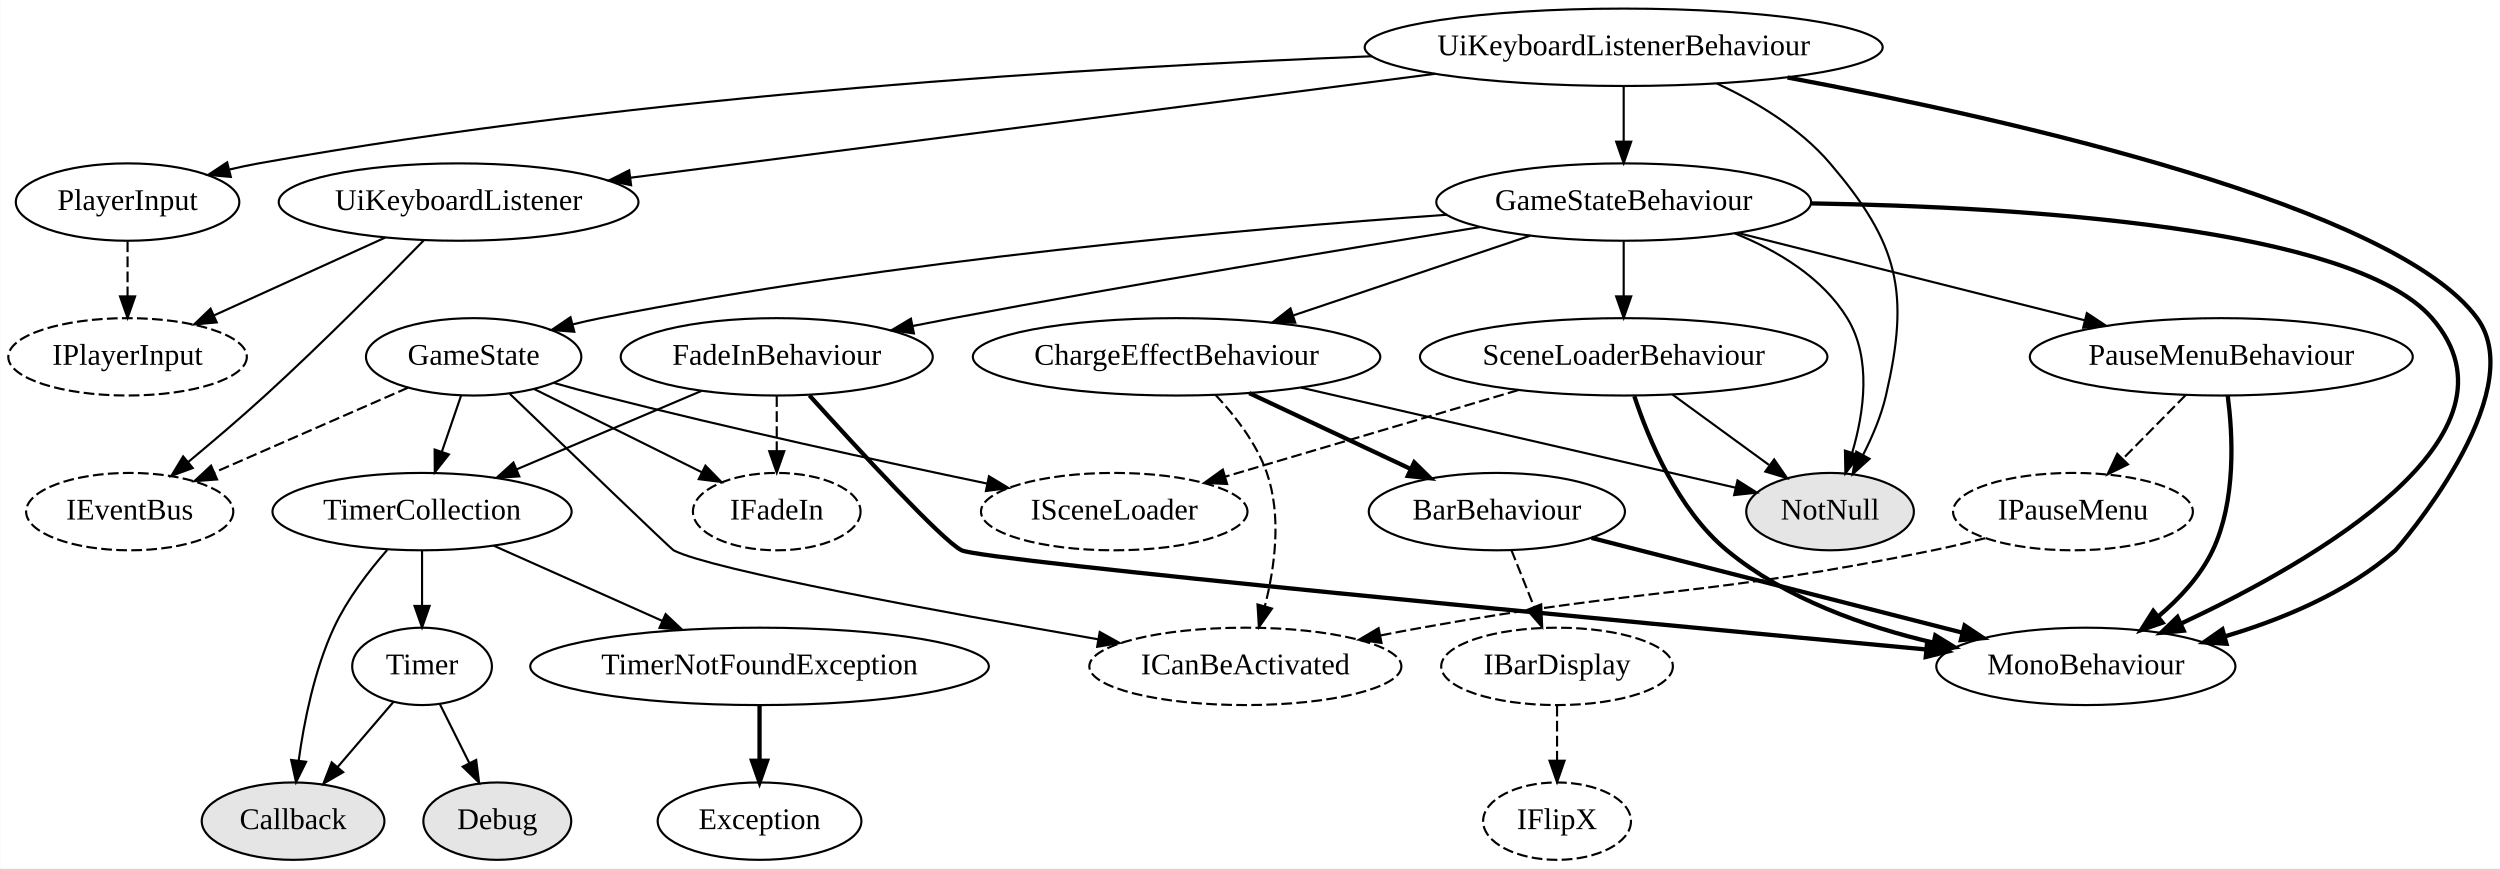
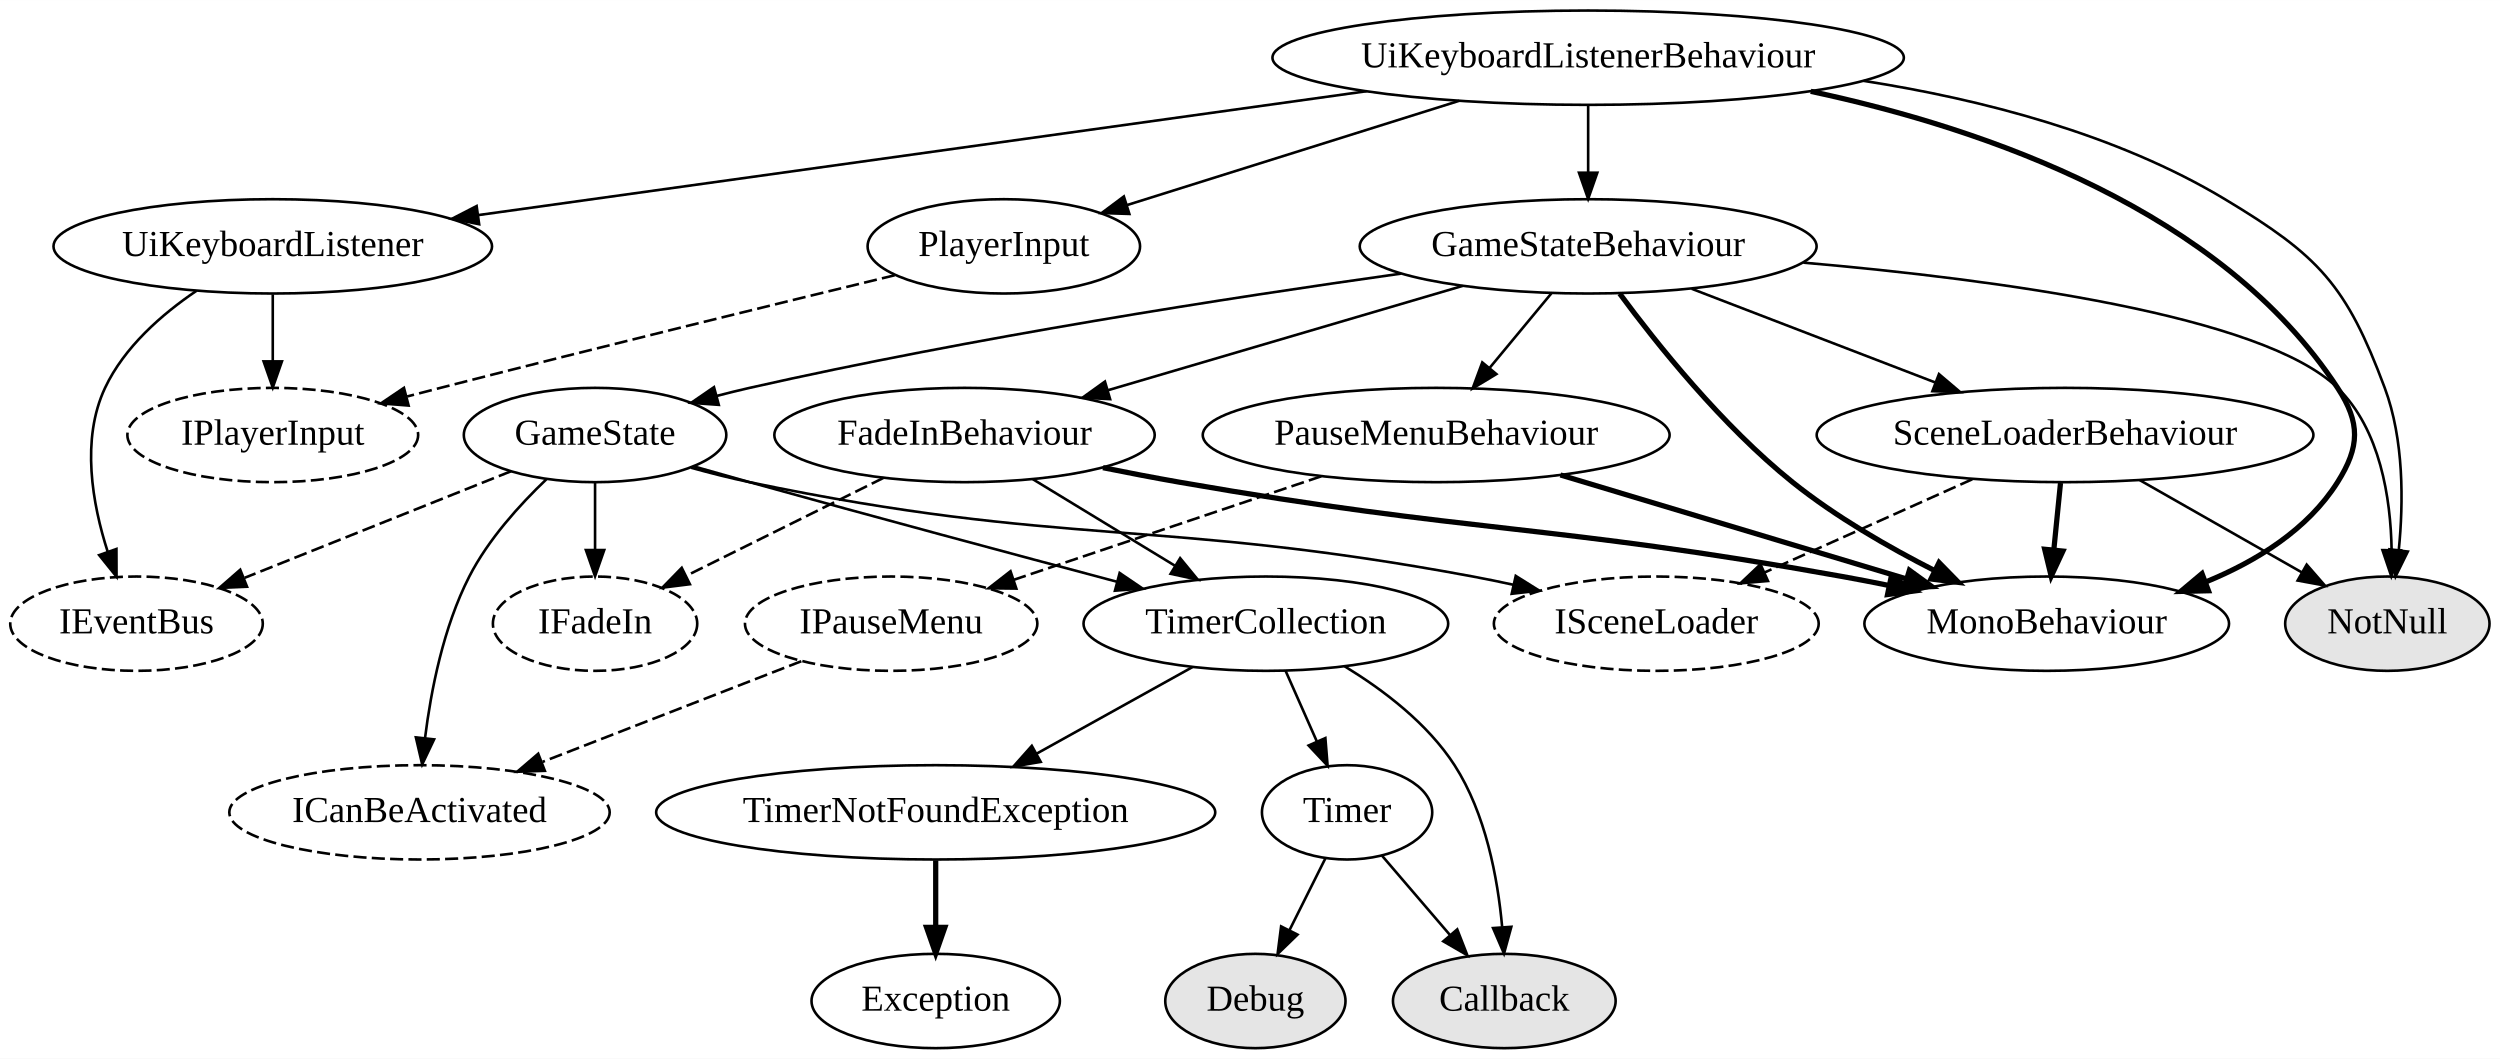
- <svg xmlns="http://www.w3.org/2000/svg" width="1163pt" height="404pt" viewBox="0.00 0.00 1162.81 404.00">
+ <svg xmlns="http://www.w3.org/2000/svg" width="954pt" height="404pt" viewBox="0.00 0.00 954.09 404.00">
  <g id="graph0" class="graph" transform="scale(1 1) rotate(0) translate(4 400)">
-     <polygon fill="white" stroke="none" points="-4,4 -4,-400 1158.81,-400 1158.81,4 -4,4" />
+     <polygon fill="white" stroke="none" points="-4,4 -4,-400 950.092,-400 950.092,4 -4,4" />
    <g id="node1" class="node">
-       <ellipse fill="none" stroke="black" cx="216.245" cy="-234" rx="50.091" ry="18" />
-       <text text-anchor="middle" x="216.245" y="-230.3" font-family="Times New Roman,serif" font-size="14.00">GameState</text>
+       <ellipse fill="none" stroke="black" cx="602.096" cy="-378" rx="120.479" ry="18" />
+       <text text-anchor="middle" x="602.096" y="-374.3" font-family="Times New Roman,serif" font-size="14.00">UiKeyboardListenerBehaviour</text>
    </g>
    <g id="node3" class="node">
-       <ellipse fill="none" stroke="black" stroke-dasharray="5,2" cx="56.245" cy="-162" rx="48.192" ry="18" />
-       <text text-anchor="middle" x="56.245" y="-158.3" font-family="Times New Roman,serif" font-size="14.00">IEventBus</text>
+       <ellipse fill="none" stroke="black" cx="379.096" cy="-306" rx="51.991" ry="18" />
+       <text text-anchor="middle" x="379.096" y="-302.3" font-family="Times New Roman,serif" font-size="14.00">PlayerInput</text>
+     </g>
+     <g id="edge5" class="edge">
+       <path fill="none" stroke="black" d="M552.881,-361.552C515.086,-349.688 463.232,-333.411 426.021,-321.73" />
+       <polygon fill="black" stroke="black" points="427.006,-318.371 416.417,-318.715 424.909,-325.049 427.006,-318.371" />
+     </g>
+     <g id="node11" class="node">
+       <ellipse fill="none" stroke="black" cx="602.096" cy="-306" rx="87.185" ry="18" />
+       <text text-anchor="middle" x="602.096" y="-302.3" font-family="Times New Roman,serif" font-size="14.00">GameStateBehaviour</text>
+     </g>
+     <g id="edge3" class="edge">
+       <path fill="none" stroke="black" d="M602.096,-359.697C602.096,-351.983 602.096,-342.712 602.096,-334.112" />
+       <polygon fill="black" stroke="black" points="605.596,-334.104 602.096,-324.104 598.596,-334.104 605.596,-334.104" />
+     </g>
+     <g id="node15" class="node">
+       <ellipse fill="#e5e5e5" stroke="black" cx="907.096" cy="-162" rx="38.993" ry="18" />
+       <text text-anchor="middle" x="907.096" y="-158.3" font-family="Times New Roman,serif" font-size="14.00">NotNull</text>
+     </g>
+     <g id="edge4" class="edge">
+       <path fill="none" stroke="black" d="M707.218,-369.164C752.188,-362.119 803.742,-348.864 845.096,-324 881.04,-302.389 891.437,-291.295 906.096,-252 913.465,-232.245 913.263,-208.263 911.467,-190.174" />
+       <polygon fill="black" stroke="black" points="914.914,-189.527 910.233,-180.022 907.965,-190.371 914.914,-189.527" />
+     </g>
+     <g id="node18" class="node">
+       <ellipse fill="none" stroke="black" cx="777.096" cy="-162" rx="69.588" ry="18" />
+       <text text-anchor="middle" x="777.096" y="-158.3" font-family="Times New Roman,serif" font-size="14.00">MonoBehaviour</text>
    </g>
    <g id="edge1" class="edge">
-       <path fill="none" stroke="black" stroke-dasharray="5,2" d="M185.774,-219.669C160.225,-208.491 123.566,-192.453 95.764,-180.289" />
-       <polygon fill="black" stroke="black" points="96.896,-176.965 86.332,-176.163 94.091,-183.378 96.896,-176.965" />
+       <path fill="none" stroke="black" stroke-width="2" d="M687.052,-365.153C754.257,-350.824 843.89,-319.564 888.096,-252 896.856,-238.611 896.631,-229.533 888.096,-216 876.691,-197.916 857.229,-185.871 837.757,-177.906" />
+       <polygon fill="black" stroke="black" stroke-width="2" points="838.825,-174.568 828.233,-174.316 836.356,-181.119 838.825,-174.568" />
+     </g>
+     <g id="node22" class="node">
+       <ellipse fill="none" stroke="black" cx="100.096" cy="-306" rx="83.685" ry="18" />
+       <text text-anchor="middle" x="100.096" y="-302.3" font-family="Times New Roman,serif" font-size="14.00">UiKeyboardListener</text>
+     </g>
+     <g id="edge2" class="edge">
+       <path fill="none" stroke="black" d="M517.506,-365.205C422.837,-352.004 270.685,-330.787 178.577,-317.944" />
+       <polygon fill="black" stroke="black" points="178.866,-314.45 168.478,-316.535 177.899,-321.383 178.866,-314.45" />
+     </g>
+     <g id="node2" class="node">
+       <ellipse fill="none" stroke="black" cx="544.096" cy="-234" rx="89.084" ry="18" />
+       <text text-anchor="middle" x="544.096" y="-230.3" font-family="Times New Roman,serif" font-size="14.00">PauseMenuBehaviour</text>
+     </g>
+     <g id="edge6" class="edge">
+       <path fill="none" stroke="black" stroke-width="2" d="M591.528,-218.75C629.798,-207.252 683.633,-191.079 723.467,-179.112" />
+       <polygon fill="black" stroke="black" stroke-width="2" points="724.704,-182.394 733.274,-176.165 722.69,-175.691 724.704,-182.394" />
+     </g>
+     <g id="node19" class="node">
+       <ellipse fill="none" stroke="black" stroke-dasharray="5,2" cx="336.096" cy="-162" rx="55.79" ry="18" />
+       <text text-anchor="middle" x="336.096" y="-158.3" font-family="Times New Roman,serif" font-size="14.00">IPauseMenu</text>
+     </g>
+     <g id="edge7" class="edge">
+       <path fill="none" stroke="black" stroke-dasharray="5,2" d="M500.238,-218.24C465.811,-206.654 417.988,-190.56 382.84,-178.731" />
+       <polygon fill="black" stroke="black" points="383.878,-175.388 373.284,-175.515 381.645,-182.022 383.878,-175.388" />
+     </g>
+     <g id="node14" class="node">
+       <ellipse fill="none" stroke="black" stroke-dasharray="5,2" cx="100.096" cy="-234" rx="55.491" ry="18" />
+       <text text-anchor="middle" x="100.096" y="-230.3" font-family="Times New Roman,serif" font-size="14.00">IPlayerInput</text>
+     </g>
+     <g id="edge8" class="edge">
+       <path fill="none" stroke="black" stroke-dasharray="5,2" d="M337.422,-294.961C294.067,-284.463 224.242,-267.4 164.096,-252 159.961,-250.941 155.68,-249.832 151.381,-248.71" />
+       <polygon fill="black" stroke="black" points="151.942,-245.238 141.381,-246.083 150.163,-252.008 151.942,-245.238" />
+     </g>
+     <g id="node4" class="node">
+       <ellipse fill="none" stroke="black" stroke-dasharray="5,2" cx="48.096" cy="-162" rx="48.192" ry="18" />
+       <text text-anchor="middle" x="48.096" y="-158.3" font-family="Times New Roman,serif" font-size="14.00">IEventBus</text>
+     </g>
+     <g id="node5" class="node">
+       <ellipse fill="none" stroke="black" stroke-dasharray="5,2" cx="628.096" cy="-162" rx="61.99" ry="18" />
+       <text text-anchor="middle" x="628.096" y="-158.3" font-family="Times New Roman,serif" font-size="14.00">ISceneLoader</text>
+     </g>
+     <g id="node6" class="node">
+       <ellipse fill="none" stroke="black" cx="784.096" cy="-234" rx="94.783" ry="18" />
+       <text text-anchor="middle" x="784.096" y="-230.3" font-family="Times New Roman,serif" font-size="14.00">SceneLoaderBehaviour</text>
+     </g>
+     <g id="edge10" class="edge">
+       <path fill="none" stroke="black" stroke-dasharray="5,2" d="M748.697,-217.116C725.102,-206.529 694.005,-192.575 669.298,-181.488" />
+       <polygon fill="black" stroke="black" points="670.727,-178.293 660.171,-177.393 667.862,-184.68 670.727,-178.293" />
+     </g>
+     <g id="edge11" class="edge">
+       <path fill="none" stroke="black" d="M812.624,-216.765C831.126,-206.235 855.28,-192.488 874.534,-181.531" />
+       <polygon fill="black" stroke="black" points="876.311,-184.547 883.271,-176.559 872.848,-178.463 876.311,-184.547" />
+     </g>
+     <g id="edge9" class="edge">
+       <path fill="none" stroke="black" stroke-width="2" d="M782.365,-215.697C781.594,-207.983 780.667,-198.712 779.807,-190.112" />
+       <polygon fill="black" stroke="black" stroke-width="2" points="783.284,-189.706 778.806,-180.104 776.319,-190.403 783.284,-189.706" />
+     </g>
+     <g id="node7" class="node">
+       <ellipse fill="none" stroke="black" cx="364.096" cy="-234" rx="72.588" ry="18" />
+       <text text-anchor="middle" x="364.096" y="-230.3" font-family="Times New Roman,serif" font-size="14.00">FadeInBehaviour</text>
+     </g>
+     <g id="node9" class="node">
+       <ellipse fill="none" stroke="black" cx="479.096" cy="-162" rx="69.588" ry="18" />
+       <text text-anchor="middle" x="479.096" y="-158.3" font-family="Times New Roman,serif" font-size="14.00">TimerCollection</text>
+     </g>
+     <g id="edge14" class="edge">
+       <path fill="none" stroke="black" d="M390.191,-217.116C406.218,-207.36 426.94,-194.747 444.346,-184.152" />
+       <polygon fill="black" stroke="black" points="446.382,-187.01 453.104,-178.821 442.742,-181.031 446.382,-187.01" />
+     </g>
+     <g id="node13" class="node">
+       <ellipse fill="none" stroke="black" stroke-dasharray="5,2" cx="223.096" cy="-162" rx="38.993" ry="18" />
+       <text text-anchor="middle" x="223.096" y="-158.3" font-family="Times New Roman,serif" font-size="14.00">IFadeIn</text>
+     </g>
+     <g id="edge13" class="edge">
+       <path fill="none" stroke="black" stroke-dasharray="5,2" d="M333.153,-217.638C310.923,-206.602 280.935,-191.715 257.876,-180.267" />
+       <polygon fill="black" stroke="black" points="259.291,-177.062 248.778,-175.75 256.179,-183.332 259.291,-177.062" />
+     </g>
+     <g id="edge12" class="edge">
+       <path fill="none" stroke="black" stroke-width="2" d="M416.934,-221.535C426.614,-219.58 436.643,-217.651 446.096,-216 557.98,-196.462 587.313,-200.107 699.096,-180 704.863,-178.963 710.853,-177.804 716.835,-176.593" />
+       <polygon fill="black" stroke="black" stroke-width="2" points="717.772,-179.973 726.853,-174.517 716.351,-173.119 717.772,-179.973" />
+     </g>
+     <g id="node8" class="node">
+       <ellipse fill="none" stroke="black" cx="353.096" cy="-18" rx="47.392" ry="18" />
+       <text text-anchor="middle" x="353.096" y="-14.3" font-family="Times New Roman,serif" font-size="14.00">Exception</text>
+     </g>
+     <g id="node12" class="node">
+       <ellipse fill="none" stroke="black" cx="510.096" cy="-90" rx="32.494" ry="18" />
+       <text text-anchor="middle" x="510.096" y="-86.3" font-family="Times New Roman,serif" font-size="14.00">Timer</text>
+     </g>
+     <g id="edge15" class="edge">
+       <path fill="none" stroke="black" d="M486.6,-144.055C490.179,-135.973 494.542,-126.121 498.532,-117.112" />
+       <polygon fill="black" stroke="black" points="501.812,-118.35 502.661,-107.789 495.411,-115.515 501.812,-118.35" />
    </g>
    <g id="node16" class="node">
-       <ellipse fill="none" stroke="black" cx="192.245" cy="-162" rx="69.588" ry="18" />
-       <text text-anchor="middle" x="192.245" y="-158.3" font-family="Times New Roman,serif" font-size="14.00">TimerCollection</text>
-     </g>
-     <g id="edge2" class="edge">
-       <path fill="none" stroke="black" d="M210.435,-216.055C207.734,-208.176 204.456,-198.617 201.432,-189.794" />
-       <polygon fill="black" stroke="black" points="204.722,-188.6 198.168,-180.275 198.101,-190.87 204.722,-188.6" />
-     </g>
-     <g id="node18" class="node">
-       <ellipse fill="none" stroke="black" stroke-dasharray="5,2" cx="514.245" cy="-162" rx="61.99" ry="18" />
-       <text text-anchor="middle" x="514.245" y="-158.3" font-family="Times New Roman,serif" font-size="14.00">ISceneLoader</text>
-     </g>
-     <g id="edge5" class="edge">
-       <path fill="none" stroke="black" d="M253.603,-221.856C260.765,-219.827 268.221,-217.789 275.245,-216 336.19,-200.478 406.533,-185.192 455.046,-175.056" />
-       <polygon fill="black" stroke="black" points="455.979,-178.437 465.056,-172.973 454.553,-171.584 455.979,-178.437" />
+       <ellipse fill="#e5e5e5" stroke="black" cx="570.096" cy="-18" rx="42.494" ry="18" />
+       <text text-anchor="middle" x="570.096" y="-14.3" font-family="Times New Roman,serif" font-size="14.00">Callback</text>
+     </g>
+     <g id="edge16" class="edge">
+       <path fill="none" stroke="black" d="M509.183,-145.714C523.991,-136.691 540.825,-123.909 551.096,-108 562.987,-89.581 567.57,-64.98 569.273,-46.311" />
+       <polygon fill="black" stroke="black" points="572.781,-46.313 569.977,-36.096 565.798,-45.832 572.781,-46.313" />
    </g>
    <g id="node21" class="node">
-       <ellipse fill="none" stroke="black" stroke-dasharray="5,2" cx="357.245" cy="-162" rx="38.993" ry="18" />
-       <text text-anchor="middle" x="357.245" y="-158.3" font-family="Times New Roman,serif" font-size="14.00">IFadeIn</text>
-     </g>
-     <g id="edge3" class="edge">
-       <path fill="none" stroke="black" d="M244.44,-219.003C266.859,-207.872 298.337,-192.245 322.346,-180.326" />
-       <polygon fill="black" stroke="black" points="324.073,-183.376 331.473,-175.795 320.96,-177.106 324.073,-183.376" />
-     </g>
-     <g id="node26" class="node">
-       <ellipse fill="none" stroke="black" stroke-dasharray="5,2" cx="575.245" cy="-90" rx="72.588" ry="18" />
-       <text text-anchor="middle" x="575.245" y="-86.3" font-family="Times New Roman,serif" font-size="14.00">ICanBeActivated</text>
-     </g>
-     <g id="edge4" class="edge">
-       <path fill="none" stroke="black" d="M233.044,-216.811C259.521,-191.311 308.093,-144.6 309.245,-144 326.622,-134.952 433.821,-115.27 506.714,-102.603" />
-       <polygon fill="black" stroke="black" points="507.503,-106.019 516.759,-100.864 506.309,-99.121 507.503,-106.019" />
-     </g>
-     <g id="node2" class="node">
-       <ellipse fill="none" stroke="black" cx="357.245" cy="-234" rx="72.588" ry="18" />
-       <text text-anchor="middle" x="357.245" y="-230.3" font-family="Times New Roman,serif" font-size="14.00">FadeInBehaviour</text>
-     </g>
-     <g id="node11" class="node">
-       <ellipse fill="none" stroke="black" cx="966.245" cy="-90" rx="69.588" ry="18" />
-       <text text-anchor="middle" x="966.245" y="-86.3" font-family="Times New Roman,serif" font-size="14.00">MonoBehaviour</text>
-     </g>
-     <g id="edge6" class="edge">
-       <path fill="none" stroke="black" stroke-width="2" d="M372.444,-216.059C394.693,-191.451 434.45,-148.268 443.245,-144 453.22,-139.16 749.59,-111.112 891.674,-97.891" />
-       <polygon fill="black" stroke="black" stroke-width="2" points="892.411,-101.338 902.044,-96.927 891.763,-94.368 892.411,-101.338" />
-     </g>
-     <g id="edge8" class="edge">
-       <path fill="none" stroke="black" d="M322.253,-218.155C297.12,-207.493 263.065,-193.045 236.114,-181.611" />
-       <polygon fill="black" stroke="black" points="237.476,-178.387 226.904,-177.704 234.743,-184.831 237.476,-178.387" />
-     </g>
-     <g id="edge7" class="edge">
-       <path fill="none" stroke="black" stroke-dasharray="5,2" d="M357.245,-215.697C357.245,-207.983 357.245,-198.712 357.245,-190.112" />
-       <polygon fill="black" stroke="black" points="360.745,-190.104 357.245,-180.104 353.745,-190.104 360.745,-190.104" />
-     </g>
-     <g id="node4" class="node">
-       <ellipse fill="#e5e5e5" stroke="black" cx="132.245" cy="-18" rx="42.494" ry="18" />
-       <text text-anchor="middle" x="132.245" y="-14.3" font-family="Times New Roman,serif" font-size="14.00">Callback</text>
-     </g>
-     <g id="node5" class="node">
-       <ellipse fill="none" stroke="black" cx="55.245" cy="-306" rx="51.991" ry="18" />
-       <text text-anchor="middle" x="55.245" y="-302.3" font-family="Times New Roman,serif" font-size="14.00">PlayerInput</text>
+       <ellipse fill="none" stroke="black" cx="353.096" cy="-90" rx="106.681" ry="18" />
+       <text text-anchor="middle" x="353.096" y="-86.3" font-family="Times New Roman,serif" font-size="14.00">TimerNotFoundException</text>
+     </g>
+     <g id="edge17" class="edge">
+       <path fill="none" stroke="black" d="M451.132,-145.465C433.607,-135.729 410.779,-123.046 391.56,-112.369" />
+       <polygon fill="black" stroke="black" points="393.178,-109.264 382.737,-107.467 389.778,-115.383 393.178,-109.264" />
+     </g>
+     <g id="node10" class="node">
+       <ellipse fill="#e5e5e5" stroke="black" cx="475.096" cy="-18" rx="34.394" ry="18" />
+       <text text-anchor="middle" x="475.096" y="-14.3" font-family="Times New Roman,serif" font-size="14.00">Debug</text>
+     </g>
+     <g id="edge21" class="edge">
+       <path fill="none" stroke="black" d="M588.056,-288.055C581.003,-279.543 572.324,-269.068 564.546,-259.681" />
+       <polygon fill="black" stroke="black" points="567.082,-257.256 558.007,-251.789 561.692,-261.722 567.082,-257.256" />
+     </g>
+     <g id="edge22" class="edge">
+       <path fill="none" stroke="black" d="M641.587,-289.811C668.826,-279.334 705.246,-265.327 734.45,-254.095" />
+       <polygon fill="black" stroke="black" points="735.976,-257.258 744.053,-250.401 733.463,-250.724 735.976,-257.258" />
+     </g>
+     <g id="edge20" class="edge">
+       <path fill="none" stroke="black" d="M554.219,-290.919C515.094,-279.411 459.766,-263.138 418.878,-251.112" />
+       <polygon fill="black" stroke="black" points="419.657,-247.693 409.076,-248.229 417.682,-254.409 419.657,-247.693" />
+     </g>
+     <g id="edge23" class="edge">
+       <path fill="none" stroke="black" d="M684.231,-299.787C758.233,-293.362 859.643,-279.692 888.096,-252 904.411,-236.121 908.379,-209.918 908.731,-190.046" />
+       <polygon fill="black" stroke="black" points="912.23,-190.002 908.62,-180.041 905.231,-190.079 912.23,-190.002" />
+     </g>
+     <g id="node17" class="node">
+       <ellipse fill="none" stroke="black" cx="223.096" cy="-234" rx="50.091" ry="18" />
+       <text text-anchor="middle" x="223.096" y="-230.3" font-family="Times New Roman,serif" font-size="14.00">GameState</text>
+     </g>
+     <g id="edge19" class="edge">
+       <path fill="none" stroke="black" d="M530.777,-295.615C465.622,-286.468 366.819,-271.154 282.096,-252 278.002,-251.074 273.771,-250.031 269.543,-248.929" />
+       <polygon fill="black" stroke="black" points="270.315,-245.512 259.748,-246.276 268.485,-252.269 270.315,-245.512" />
+     </g>
+     <g id="edge18" class="edge">
+       <path fill="none" stroke="black" stroke-width="2" d="M614.115,-287.989C628.287,-268.794 653.322,-237.458 680.096,-216 696.545,-202.817 716.739,-191.188 734.434,-182.208" />
+       <polygon fill="black" stroke="black" stroke-width="2" points="736.015,-185.331 743.426,-177.759 732.911,-179.056 736.015,-185.331" />
+     </g>
+     <g id="edge25" class="edge">
+       <path fill="none" stroke="black" d="M501.801,-72.411C497.72,-64.249 492.706,-54.22 488.128,-45.065" />
+       <polygon fill="black" stroke="black" points="491.177,-43.335 483.574,-35.956 484.916,-46.466 491.177,-43.335" />
+     </g>
+     <g id="edge24" class="edge">
+       <path fill="none" stroke="black" d="M523.412,-73.465C531.039,-64.566 540.777,-53.205 549.383,-43.164" />
+       <polygon fill="black" stroke="black" points="552.13,-45.338 555.981,-35.467 546.816,-40.782 552.13,-45.338" />
+     </g>
+     <g id="edge26" class="edge">
+       <path fill="none" stroke="black" stroke-dasharray="5,2" d="M190.998,-220.161C162.417,-208.728 120.439,-191.937 89.369,-179.509" />
+       <polygon fill="black" stroke="black" points="90.28,-176.104 79.695,-175.64 87.68,-182.603 90.28,-176.104" />
+     </g>
+     <g id="edge30" class="edge">
+       <path fill="none" stroke="black" d="M259.705,-221.525C267.069,-219.48 274.79,-217.52 282.096,-216 403.208,-190.803 436.478,-202.63 558.096,-180 563.116,-179.066 568.315,-177.997 573.508,-176.861" />
+       <polygon fill="black" stroke="black" points="574.461,-180.234 583.44,-174.61 572.914,-173.407 574.461,-180.234" />
+     </g>
+     <g id="edge27" class="edge">
+       <path fill="none" stroke="black" d="M260.837,-222.018C267.896,-219.994 275.216,-217.917 282.096,-216 329.275,-202.858 382.965,-188.449 422.366,-177.977" />
+       <polygon fill="black" stroke="black" points="423.296,-181.352 432.063,-175.403 421.5,-174.586 423.296,-181.352" />
+     </g>
+     <g id="edge28" class="edge">
+       <path fill="none" stroke="black" d="M223.096,-215.697C223.096,-207.983 223.096,-198.712 223.096,-190.112" />
+       <polygon fill="black" stroke="black" points="226.596,-190.104 223.096,-180.104 219.596,-190.104 226.596,-190.104" />
    </g>
    <g id="node20" class="node">
-       <ellipse fill="none" stroke="black" stroke-dasharray="5,2" cx="55.245" cy="-234" rx="55.491" ry="18" />
-       <text text-anchor="middle" x="55.245" y="-230.3" font-family="Times New Roman,serif" font-size="14.00">IPlayerInput</text>
-     </g>
-     <g id="edge9" class="edge">
-       <path fill="none" stroke="black" stroke-dasharray="5,2" d="M55.245,-287.697C55.245,-279.983 55.245,-270.712 55.245,-262.112" />
-       <polygon fill="black" stroke="black" points="58.745,-262.104 55.245,-252.104 51.745,-262.104 58.745,-262.104" />
-     </g>
-     <g id="node6" class="node">
-       <ellipse fill="none" stroke="black" cx="751.245" cy="-378" rx="120.479" ry="18" />
-       <text text-anchor="middle" x="751.245" y="-374.3" font-family="Times New Roman,serif" font-size="14.00">UiKeyboardListenerBehaviour</text>
-     </g>
-     <g id="edge14" class="edge">
-       <path fill="none" stroke="black" d="M634.226,-373.833C506.163,-368.838 295.229,-356.113 116.245,-324 111.803,-323.203 107.218,-322.225 102.649,-321.143" />
-       <polygon fill="black" stroke="black" points="103.287,-317.695 92.735,-318.643 101.575,-324.482 103.287,-317.695" />
-     </g>
-     <g id="node10" class="node">
-       <ellipse fill="#e5e5e5" stroke="black" cx="847.245" cy="-162" rx="38.993" ry="18" />
-       <text text-anchor="middle" x="847.245" y="-158.3" font-family="Times New Roman,serif" font-size="14.00">NotNull</text>
-     </g>
-     <g id="edge13" class="edge">
-       <path fill="none" stroke="black" d="M794.572,-361.181C812.939,-352.608 833.28,-340.364 847.245,-324 879.294,-286.445 884.406,-264.093 873.245,-216 871.057,-206.57 866.944,-196.884 862.624,-188.414" />
-       <polygon fill="black" stroke="black" points="865.601,-186.562 857.751,-179.447 859.451,-189.904 865.601,-186.562" />
-     </g>
-     <g id="edge10" class="edge">
-       <path fill="none" stroke="black" stroke-width="2" d="M827.443,-363.948C931.638,-344.37 1110.05,-304.074 1148.25,-252 1174.14,-216.693 1110.68,-144.381 1110.25,-144 1087.93,-124.468 1057.79,-111.901 1030.85,-103.935" />
-       <polygon fill="black" stroke="black" stroke-width="2" points="1031.66,-100.528 1021.09,-101.204 1029.78,-107.269 1031.66,-100.528" />
-     </g>
-     <g id="node13" class="node">
-       <ellipse fill="none" stroke="black" cx="209.245" cy="-306" rx="83.685" ry="18" />
-       <text text-anchor="middle" x="209.245" y="-302.3" font-family="Times New Roman,serif" font-size="14.00">UiKeyboardListener</text>
-     </g>
-     <g id="edge11" class="edge">
-       <path fill="none" stroke="black" d="M663.561,-365.675C560.009,-352.302 389.231,-330.245 289.179,-317.324" />
-       <polygon fill="black" stroke="black" points="289.492,-313.835 279.126,-316.025 288.595,-320.777 289.492,-313.835" />
-     </g>
-     <g id="node23" class="node">
-       <ellipse fill="none" stroke="black" cx="751.245" cy="-306" rx="87.185" ry="18" />
-       <text text-anchor="middle" x="751.245" y="-302.3" font-family="Times New Roman,serif" font-size="14.00">GameStateBehaviour</text>
-     </g>
-     <g id="edge12" class="edge">
-       <path fill="none" stroke="black" d="M751.245,-359.697C751.245,-351.983 751.245,-342.712 751.245,-334.112" />
-       <polygon fill="black" stroke="black" points="754.745,-334.104 751.245,-324.104 747.745,-334.104 754.745,-334.104" />
-     </g>
-     <g id="node7" class="node">
-       <ellipse fill="none" stroke="black" stroke-dasharray="5,2" cx="960.245" cy="-162" rx="55.79" ry="18" />
-       <text text-anchor="middle" x="960.245" y="-158.3" font-family="Times New Roman,serif" font-size="14.00">IPauseMenu</text>
-     </g>
-     <g id="edge15" class="edge">
-       <path fill="none" stroke="black" stroke-dasharray="5,2" d="M919.485,-149.636C911.484,-147.605 903.128,-145.622 895.245,-144 790.46,-122.435 762.55,-126.866 657.245,-108 651.047,-106.89 644.598,-105.668 638.162,-104.405" />
-       <polygon fill="black" stroke="black" points="638.588,-100.921 628.096,-102.396 637.218,-107.786 638.588,-100.921" />
-     </g>
-     <g id="node8" class="node">
-       <ellipse fill="none" stroke="black" cx="349.245" cy="-90" rx="106.681" ry="18" />
-       <text text-anchor="middle" x="349.245" y="-86.3" font-family="Times New Roman,serif" font-size="14.00">TimerNotFoundException</text>
-     </g>
-     <g id="node15" class="node">
-       <ellipse fill="none" stroke="black" cx="349.245" cy="-18" rx="47.392" ry="18" />
-       <text text-anchor="middle" x="349.245" y="-14.3" font-family="Times New Roman,serif" font-size="14.00">Exception</text>
-     </g>
-     <g id="edge16" class="edge">
-       <path fill="none" stroke="black" stroke-width="2" d="M349.245,-71.697C349.245,-63.983 349.245,-54.712 349.245,-46.112" />
-       <polygon fill="black" stroke="black" stroke-width="2" points="352.745,-46.104 349.245,-36.104 345.745,-46.104 352.745,-46.104" />
-     </g>
-     <g id="node9" class="node">
-       <ellipse fill="#e5e5e5" stroke="black" cx="227.245" cy="-18" rx="34.394" ry="18" />
-       <text text-anchor="middle" x="227.245" y="-14.3" font-family="Times New Roman,serif" font-size="14.00">Debug</text>
-     </g>
-     <g id="node12" class="node">
-       <ellipse fill="none" stroke="black" cx="692.245" cy="-162" rx="59.59" ry="18" />
-       <text text-anchor="middle" x="692.245" y="-158.3" font-family="Times New Roman,serif" font-size="14.00">BarBehaviour</text>
-     </g>
-     <g id="edge17" class="edge">
-       <path fill="none" stroke="black" stroke-width="2" d="M736.268,-149.753C783.069,-137.797 857.279,-118.838 908.687,-105.705" />
-       <polygon fill="black" stroke="black" stroke-width="2" points="909.828,-109.026 918.65,-103.159 908.095,-102.244 909.828,-109.026" />
-     </g>
-     <g id="node14" class="node">
-       <ellipse fill="none" stroke="black" stroke-dasharray="5,2" cx="720.245" cy="-90" rx="53.891" ry="18" />
-       <text text-anchor="middle" x="720.245" y="-86.3" font-family="Times New Roman,serif" font-size="14.00">IBarDisplay</text>
-     </g>
-     <g id="edge18" class="edge">
-       <path fill="none" stroke="black" stroke-dasharray="5,2" d="M699.023,-144.055C702.175,-136.176 705.998,-126.617 709.527,-117.794" />
-       <polygon fill="black" stroke="black" points="712.871,-118.86 713.335,-108.275 706.371,-116.26 712.871,-118.86" />
-     </g>
-     <g id="edge19" class="edge">
-       <path fill="none" stroke="black" d="M193.044,-288.19C175.316,-269.984 145.868,-240.29 119.245,-216 107.775,-205.535 94.695,-194.408 83.437,-185.065" />
-       <polygon fill="black" stroke="black" points="85.552,-182.273 75.61,-178.612 81.1,-187.674 85.552,-182.273" />
-     </g>
-     <g id="edge20" class="edge">
-       <path fill="none" stroke="black" d="M175.068,-289.465C151.495,-278.75 120.072,-264.467 95.319,-253.216" />
-       <polygon fill="black" stroke="black" points="96.741,-250.017 86.189,-249.066 93.845,-256.39 96.741,-250.017" />
-     </g>
-     <g id="node17" class="node">
-       <ellipse fill="none" stroke="black" stroke-dasharray="5,2" cx="720.245" cy="-18" rx="34.394" ry="18" />
-       <text text-anchor="middle" x="720.245" y="-14.3" font-family="Times New Roman,serif" font-size="14.00">IFlipX</text>
-     </g>
-     <g id="edge21" class="edge">
-       <path fill="none" stroke="black" stroke-dasharray="5,2" d="M720.245,-71.697C720.245,-63.983 720.245,-54.712 720.245,-46.112" />
-       <polygon fill="black" stroke="black" points="723.745,-46.104 720.245,-36.104 716.745,-46.104 723.745,-46.104" />
-     </g>
-     <g id="edge23" class="edge">
-       <path fill="none" stroke="black" d="M176.037,-144.166C167.442,-134.344 157.414,-121.297 151.245,-108 142.13,-88.351 137.328,-64.223 134.835,-46.049" />
-       <polygon fill="black" stroke="black" points="138.308,-45.615 133.618,-36.114 131.36,-46.466 138.308,-45.615" />
-     </g>
-     <g id="edge24" class="edge">
-       <path fill="none" stroke="black" d="M225.541,-146.155C248.368,-135.977 278.931,-122.35 303.966,-111.188" />
-       <polygon fill="black" stroke="black" points="305.555,-114.312 313.263,-107.043 302.704,-107.919 305.555,-114.312" />
-     </g>
-     <g id="node19" class="node">
-       <ellipse fill="none" stroke="black" cx="192.245" cy="-90" rx="32.494" ry="18" />
-       <text text-anchor="middle" x="192.245" y="-86.3" font-family="Times New Roman,serif" font-size="14.00">Timer</text>
-     </g>
-     <g id="edge22" class="edge">
-       <path fill="none" stroke="black" d="M192.245,-143.697C192.245,-135.983 192.245,-126.712 192.245,-118.112" />
-       <polygon fill="black" stroke="black" points="195.745,-118.104 192.245,-108.104 188.745,-118.104 195.745,-118.104" />
-     </g>
-     <g id="edge25" class="edge">
-       <path fill="none" stroke="black" d="M178.929,-73.465C171.301,-64.566 161.564,-53.205 152.957,-43.164" />
-       <polygon fill="black" stroke="black" points="155.525,-40.782 146.36,-35.467 150.21,-45.338 155.525,-40.782" />
-     </g>
-     <g id="edge26" class="edge">
-       <path fill="none" stroke="black" d="M200.54,-72.411C204.62,-64.249 209.635,-54.22 214.212,-45.065" />
-       <polygon fill="black" stroke="black" points="217.425,-46.466 218.767,-35.956 211.164,-43.335 217.425,-46.466" />
-     </g>
-     <g id="node22" class="node">
-       <ellipse fill="none" stroke="black" cx="1029.25" cy="-234" rx="89.084" ry="18" />
-       <text text-anchor="middle" x="1029.25" y="-230.3" font-family="Times New Roman,serif" font-size="14.00">PauseMenuBehaviour</text>
-     </g>
-     <g id="edge28" class="edge">
-       <path fill="none" stroke="black" stroke-dasharray="5,2" d="M1012.54,-216.055C1003.86,-207.243 993.097,-196.328 983.601,-186.694" />
-       <polygon fill="black" stroke="black" points="985.832,-183.972 976.319,-179.307 980.847,-188.886 985.832,-183.972" />
-     </g>
-     <g id="edge27" class="edge">
-       <path fill="none" stroke="black" stroke-width="2" d="M1032.23,-216.002C1034.67,-197.373 1036.16,-167.069 1025.25,-144 1019.58,-132.019 1009.83,-121.554 999.87,-113.159" />
-       <polygon fill="black" stroke="black" stroke-width="2" points="1001.93,-110.327 991.913,-106.881 997.596,-115.823 1001.93,-110.327" />
-     </g>
-     <g id="edge30" class="edge">
-       <path fill="none" stroke="black" d="M668.897,-300.088C573.48,-293.416 411.862,-279.084 275.245,-252 271.069,-251.172 266.76,-250.189 262.461,-249.119" />
-       <polygon fill="black" stroke="black" points="263.078,-245.662 252.517,-246.497 261.294,-252.431 263.078,-245.662" />
+       <ellipse fill="none" stroke="black" stroke-dasharray="5,2" cx="156.096" cy="-90" rx="72.588" ry="18" />
+       <text text-anchor="middle" x="156.096" y="-86.3" font-family="Times New Roman,serif" font-size="14.00">ICanBeActivated</text>
+     </g>
+     <g id="edge29" class="edge">
+       <path fill="none" stroke="black" d="M204.526,-217.108C194.336,-207.394 182.336,-194.144 175.096,-180 165.226,-160.719 160.478,-136.565 158.197,-118.287" />
+       <polygon fill="black" stroke="black" points="161.671,-117.852 157.119,-108.285 154.711,-118.603 161.671,-117.852" />
    </g>
    <g id="edge31" class="edge">
-       <path fill="none" stroke="black" d="M684.476,-294.375C621.217,-284.139 523.607,-267.905 439.245,-252 433.151,-250.851 426.811,-249.613 420.476,-248.347" />
-       <polygon fill="black" stroke="black" points="421.057,-244.894 410.562,-246.345 419.671,-251.756 421.057,-244.894" />
-     </g>
-     <g id="edge35" class="edge">
-       <path fill="none" stroke="black" d="M803.05,-291.384C822.948,-283.352 843.651,-270.921 855.245,-252 866.666,-233.361 863.091,-208.277 857.568,-189.49" />
-       <polygon fill="black" stroke="black" points="860.825,-188.192 854.382,-179.782 854.174,-190.374 860.825,-188.192" />
-     </g>
-     <g id="edge29" class="edge">
-       <path fill="none" stroke="black" stroke-width="2" d="M838.468,-305.381C937.647,-303.734 1090.6,-294.173 1127.25,-252 1174.47,-197.65 1072.98,-139.134 1010.5,-109.896" />
-       <polygon fill="black" stroke="black" stroke-width="2" points="1011.76,-106.623 1001.21,-105.629 1008.84,-112.984 1011.76,-106.623" />
+       <path fill="none" stroke="black" stroke-dasharray="5,2" d="M301.815,-147.669C273.835,-136.787 234.008,-121.299 203.061,-109.264" />
+       <polygon fill="black" stroke="black" points="203.94,-105.851 193.351,-105.488 201.402,-112.375 203.94,-105.851" />
    </g>
    <g id="edge32" class="edge">
-       <path fill="none" stroke="black" d="M804.189,-291.669C850.173,-280.09 916.872,-263.295 965.722,-250.995" />
-       <polygon fill="black" stroke="black" points="966.709,-254.356 975.551,-248.52 964.999,-247.568 966.709,-254.356" />
-     </g>
-     <g id="node24" class="node">
-       <ellipse fill="none" stroke="black" cx="543.245" cy="-234" rx="94.783" ry="18" />
-       <text text-anchor="middle" x="543.245" y="-230.3" font-family="Times New Roman,serif" font-size="14.00">ChargeEffectBehaviour</text>
+       <path fill="none" stroke="black" stroke-width="2" d="M353.096,-71.697C353.096,-63.983 353.096,-54.712 353.096,-46.112" />
+       <polygon fill="black" stroke="black" stroke-width="2" points="356.596,-46.104 353.096,-36.104 349.596,-46.104 356.596,-46.104" />
    </g>
    <g id="edge33" class="edge">
-       <path fill="none" stroke="black" d="M707.641,-290.326C675.657,-279.562 632.009,-264.872 597.726,-253.335" />
-       <polygon fill="black" stroke="black" points="598.461,-249.89 587.867,-250.017 596.229,-256.524 598.461,-249.89" />
-     </g>
-     <g id="node25" class="node">
-       <ellipse fill="none" stroke="black" cx="751.245" cy="-234" rx="94.783" ry="18" />
-       <text text-anchor="middle" x="751.245" y="-230.3" font-family="Times New Roman,serif" font-size="14.00">SceneLoaderBehaviour</text>
+       <path fill="none" stroke="black" d="M71.003,-289.057C57.744,-280.08 43.401,-267.535 36.096,-252 26.859,-232.358 31.217,-207.758 37.116,-189.402" />
+       <polygon fill="black" stroke="black" points="40.436,-190.512 40.475,-179.918 33.837,-188.176 40.436,-190.512" />
    </g>
    <g id="edge34" class="edge">
-       <path fill="none" stroke="black" d="M751.245,-287.697C751.245,-279.983 751.245,-270.712 751.245,-262.112" />
-       <polygon fill="black" stroke="black" points="754.745,-262.104 751.245,-252.104 747.745,-262.104 754.745,-262.104" />
-     </g>
-     <g id="edge38" class="edge">
-       <path fill="none" stroke="black" d="M601.141,-219.669C660.051,-206.104 750.052,-185.38 803.335,-173.111" />
-       <polygon fill="black" stroke="black" points="804.201,-176.503 813.161,-170.848 802.631,-169.682 804.201,-176.503" />
-     </g>
-     <g id="edge36" class="edge">
-       <path fill="none" stroke="black" stroke-width="2" d="M577.056,-217.116C599.318,-206.657 628.572,-192.914 652.028,-181.894" />
-       <polygon fill="black" stroke="black" stroke-width="2" points="653.797,-184.93 661.359,-177.51 650.82,-178.594 653.797,-184.93" />
-     </g>
-     <g id="edge37" class="edge">
-       <path fill="none" stroke="black" stroke-dasharray="5,2" d="M561.411,-216.224C570.454,-206.613 580.458,-193.748 585.245,-180 592.212,-159.992 588.929,-136.069 584.334,-118.067" />
-       <polygon fill="black" stroke="black" points="587.64,-116.893 581.545,-108.227 580.905,-118.802 587.64,-116.893" />
-     </g>
-     <g id="edge41" class="edge">
-       <path fill="none" stroke="black" d="M773.996,-216.411C787.403,-206.635 804.485,-194.179 818.78,-183.756" />
-       <polygon fill="black" stroke="black" points="821.245,-186.29 827.263,-177.57 817.121,-180.634 821.245,-186.29" />
-     </g>
-     <g id="edge39" class="edge">
-       <path fill="none" stroke="black" stroke-width="2" d="M756.192,-215.707C762.796,-195.65 776.396,-162.925 799.245,-144 826.419,-121.492 863.256,-108.5 895.418,-101.021" />
-       <polygon fill="black" stroke="black" stroke-width="2" points="896.214,-104.43 905.234,-98.873 894.717,-97.592 896.214,-104.43" />
-     </g>
-     <g id="edge40" class="edge">
-       <path fill="none" stroke="black" stroke-dasharray="5,2" d="M702.139,-218.496C662.307,-206.731 606.325,-190.197 565.84,-178.239" />
-       <polygon fill="black" stroke="black" points="566.742,-174.856 556.16,-175.38 564.759,-181.569 566.742,-174.856" />
+       <path fill="none" stroke="black" d="M100.096,-287.697C100.096,-279.983 100.096,-270.712 100.096,-262.112" />
+       <polygon fill="black" stroke="black" points="103.596,-262.104 100.096,-252.104 96.596,-262.104 103.596,-262.104" />
    </g>
  </g>
</svg>
